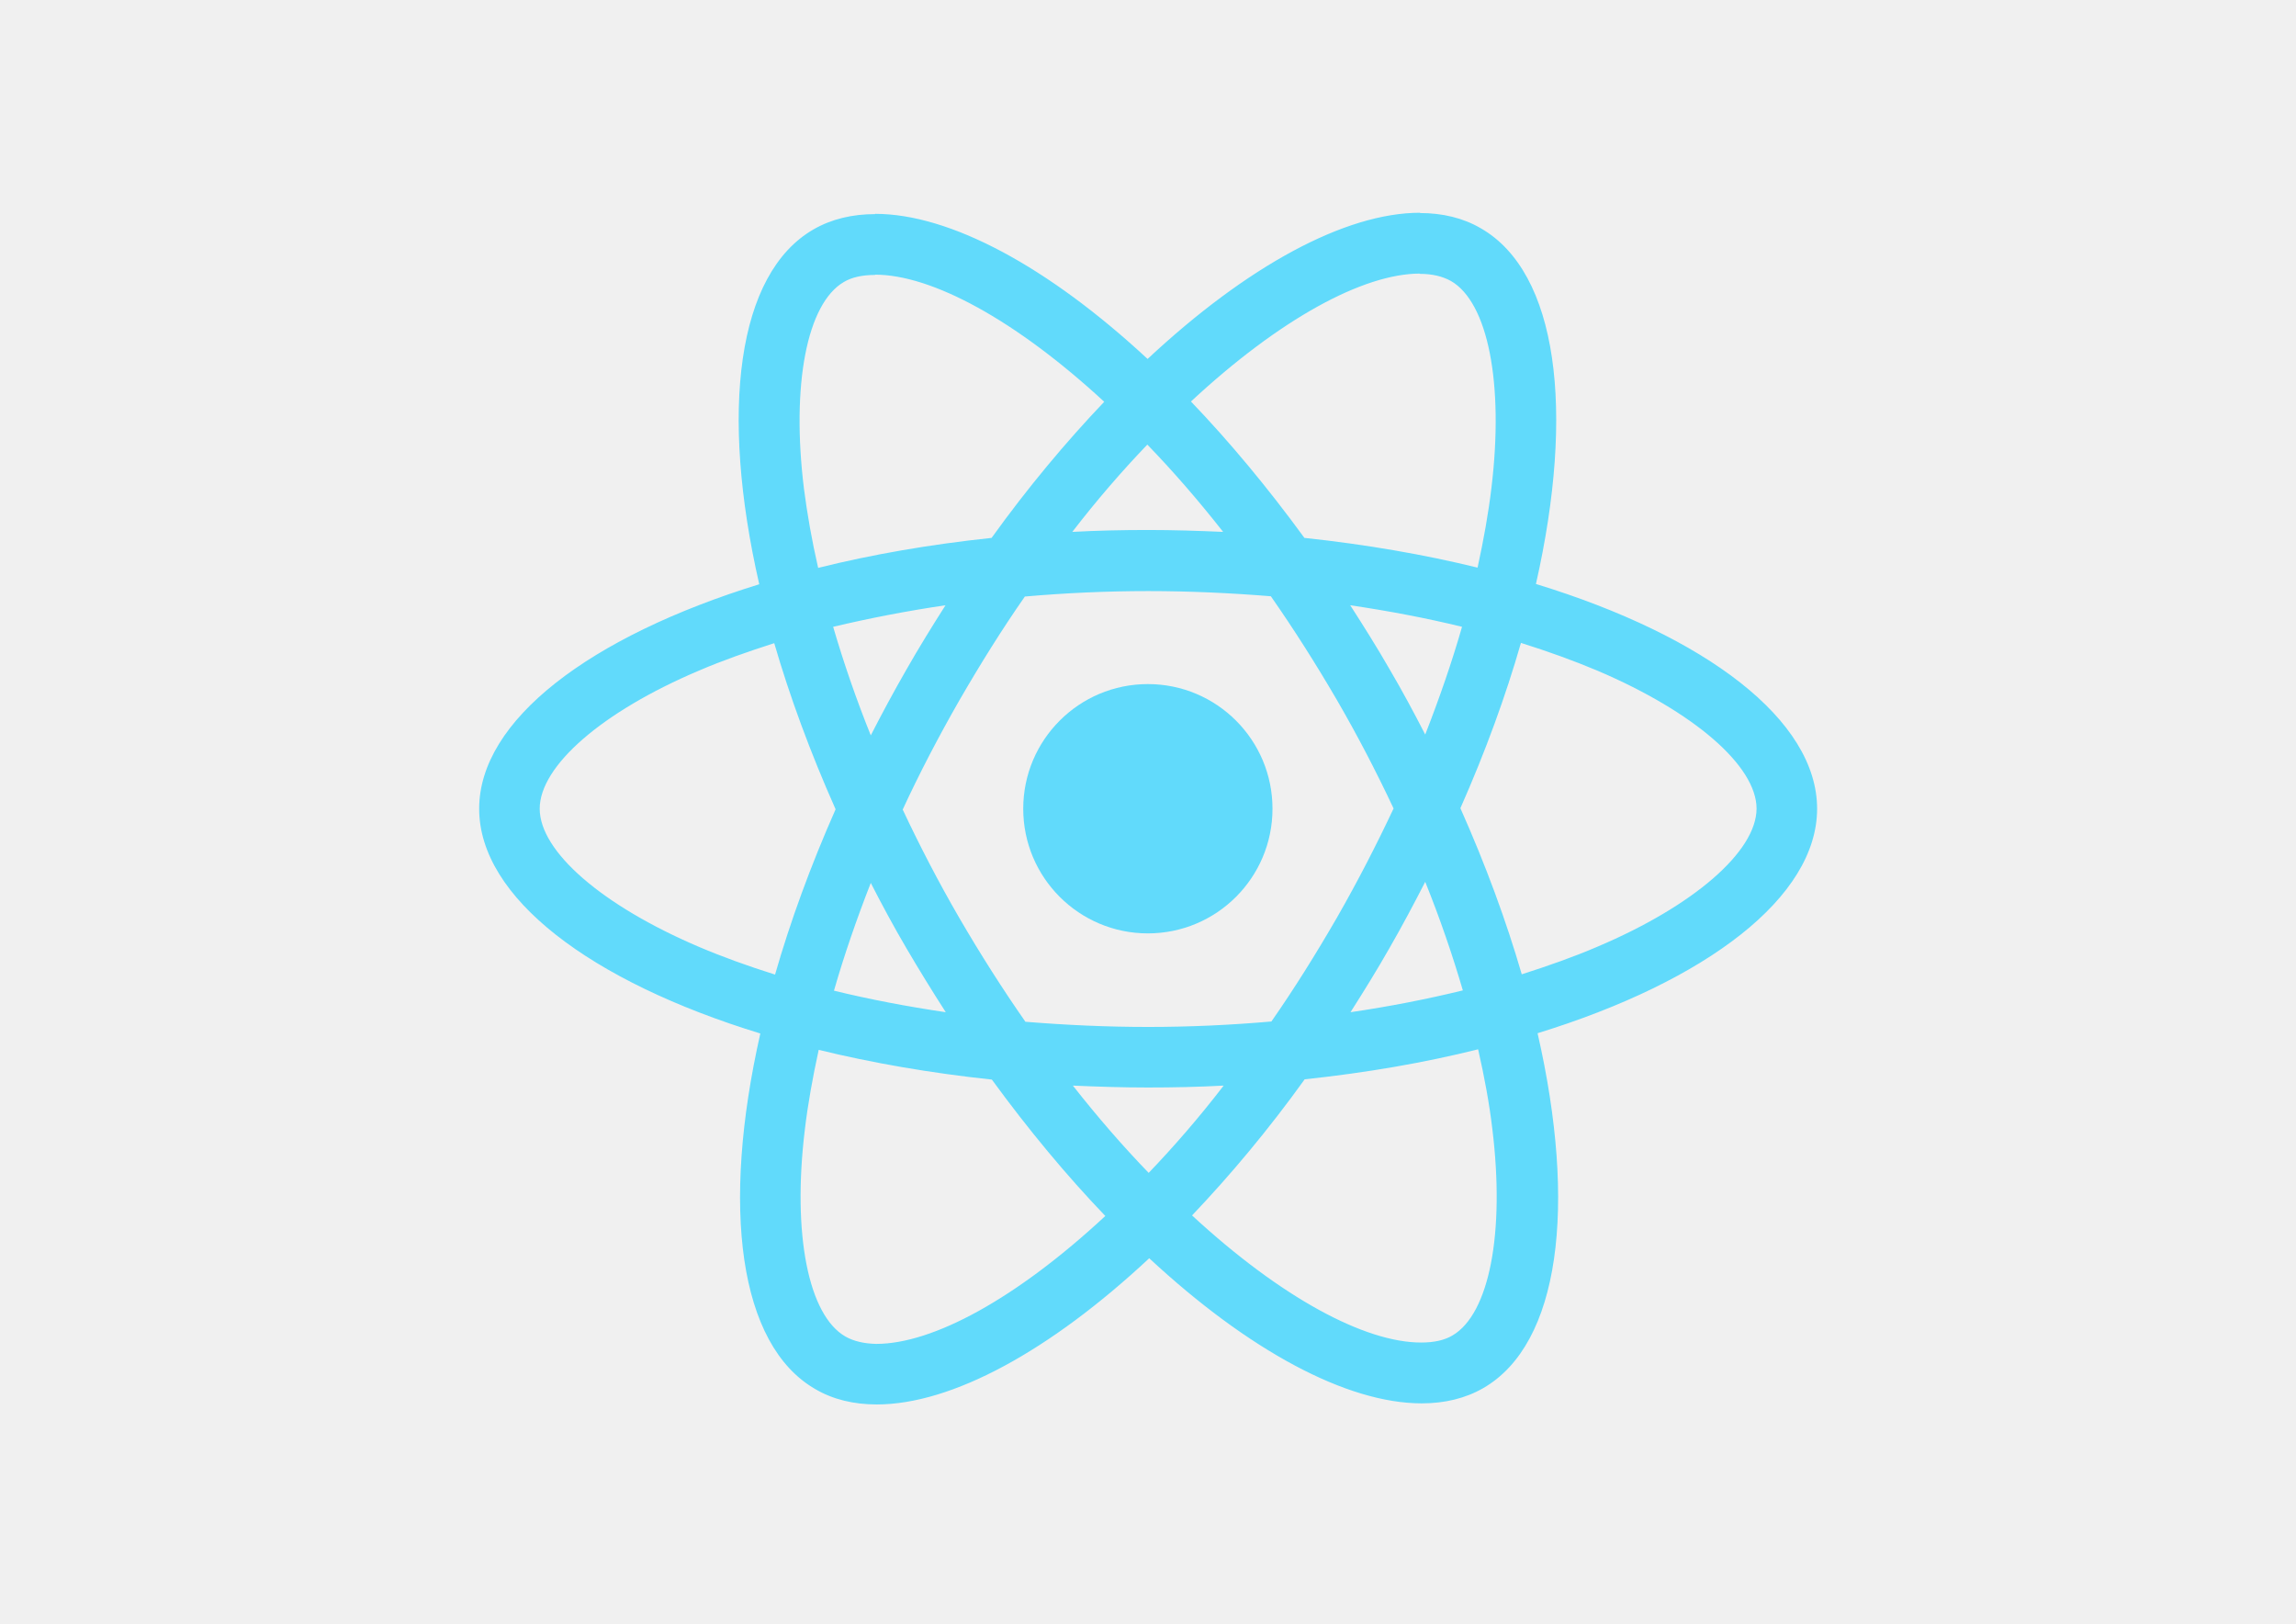
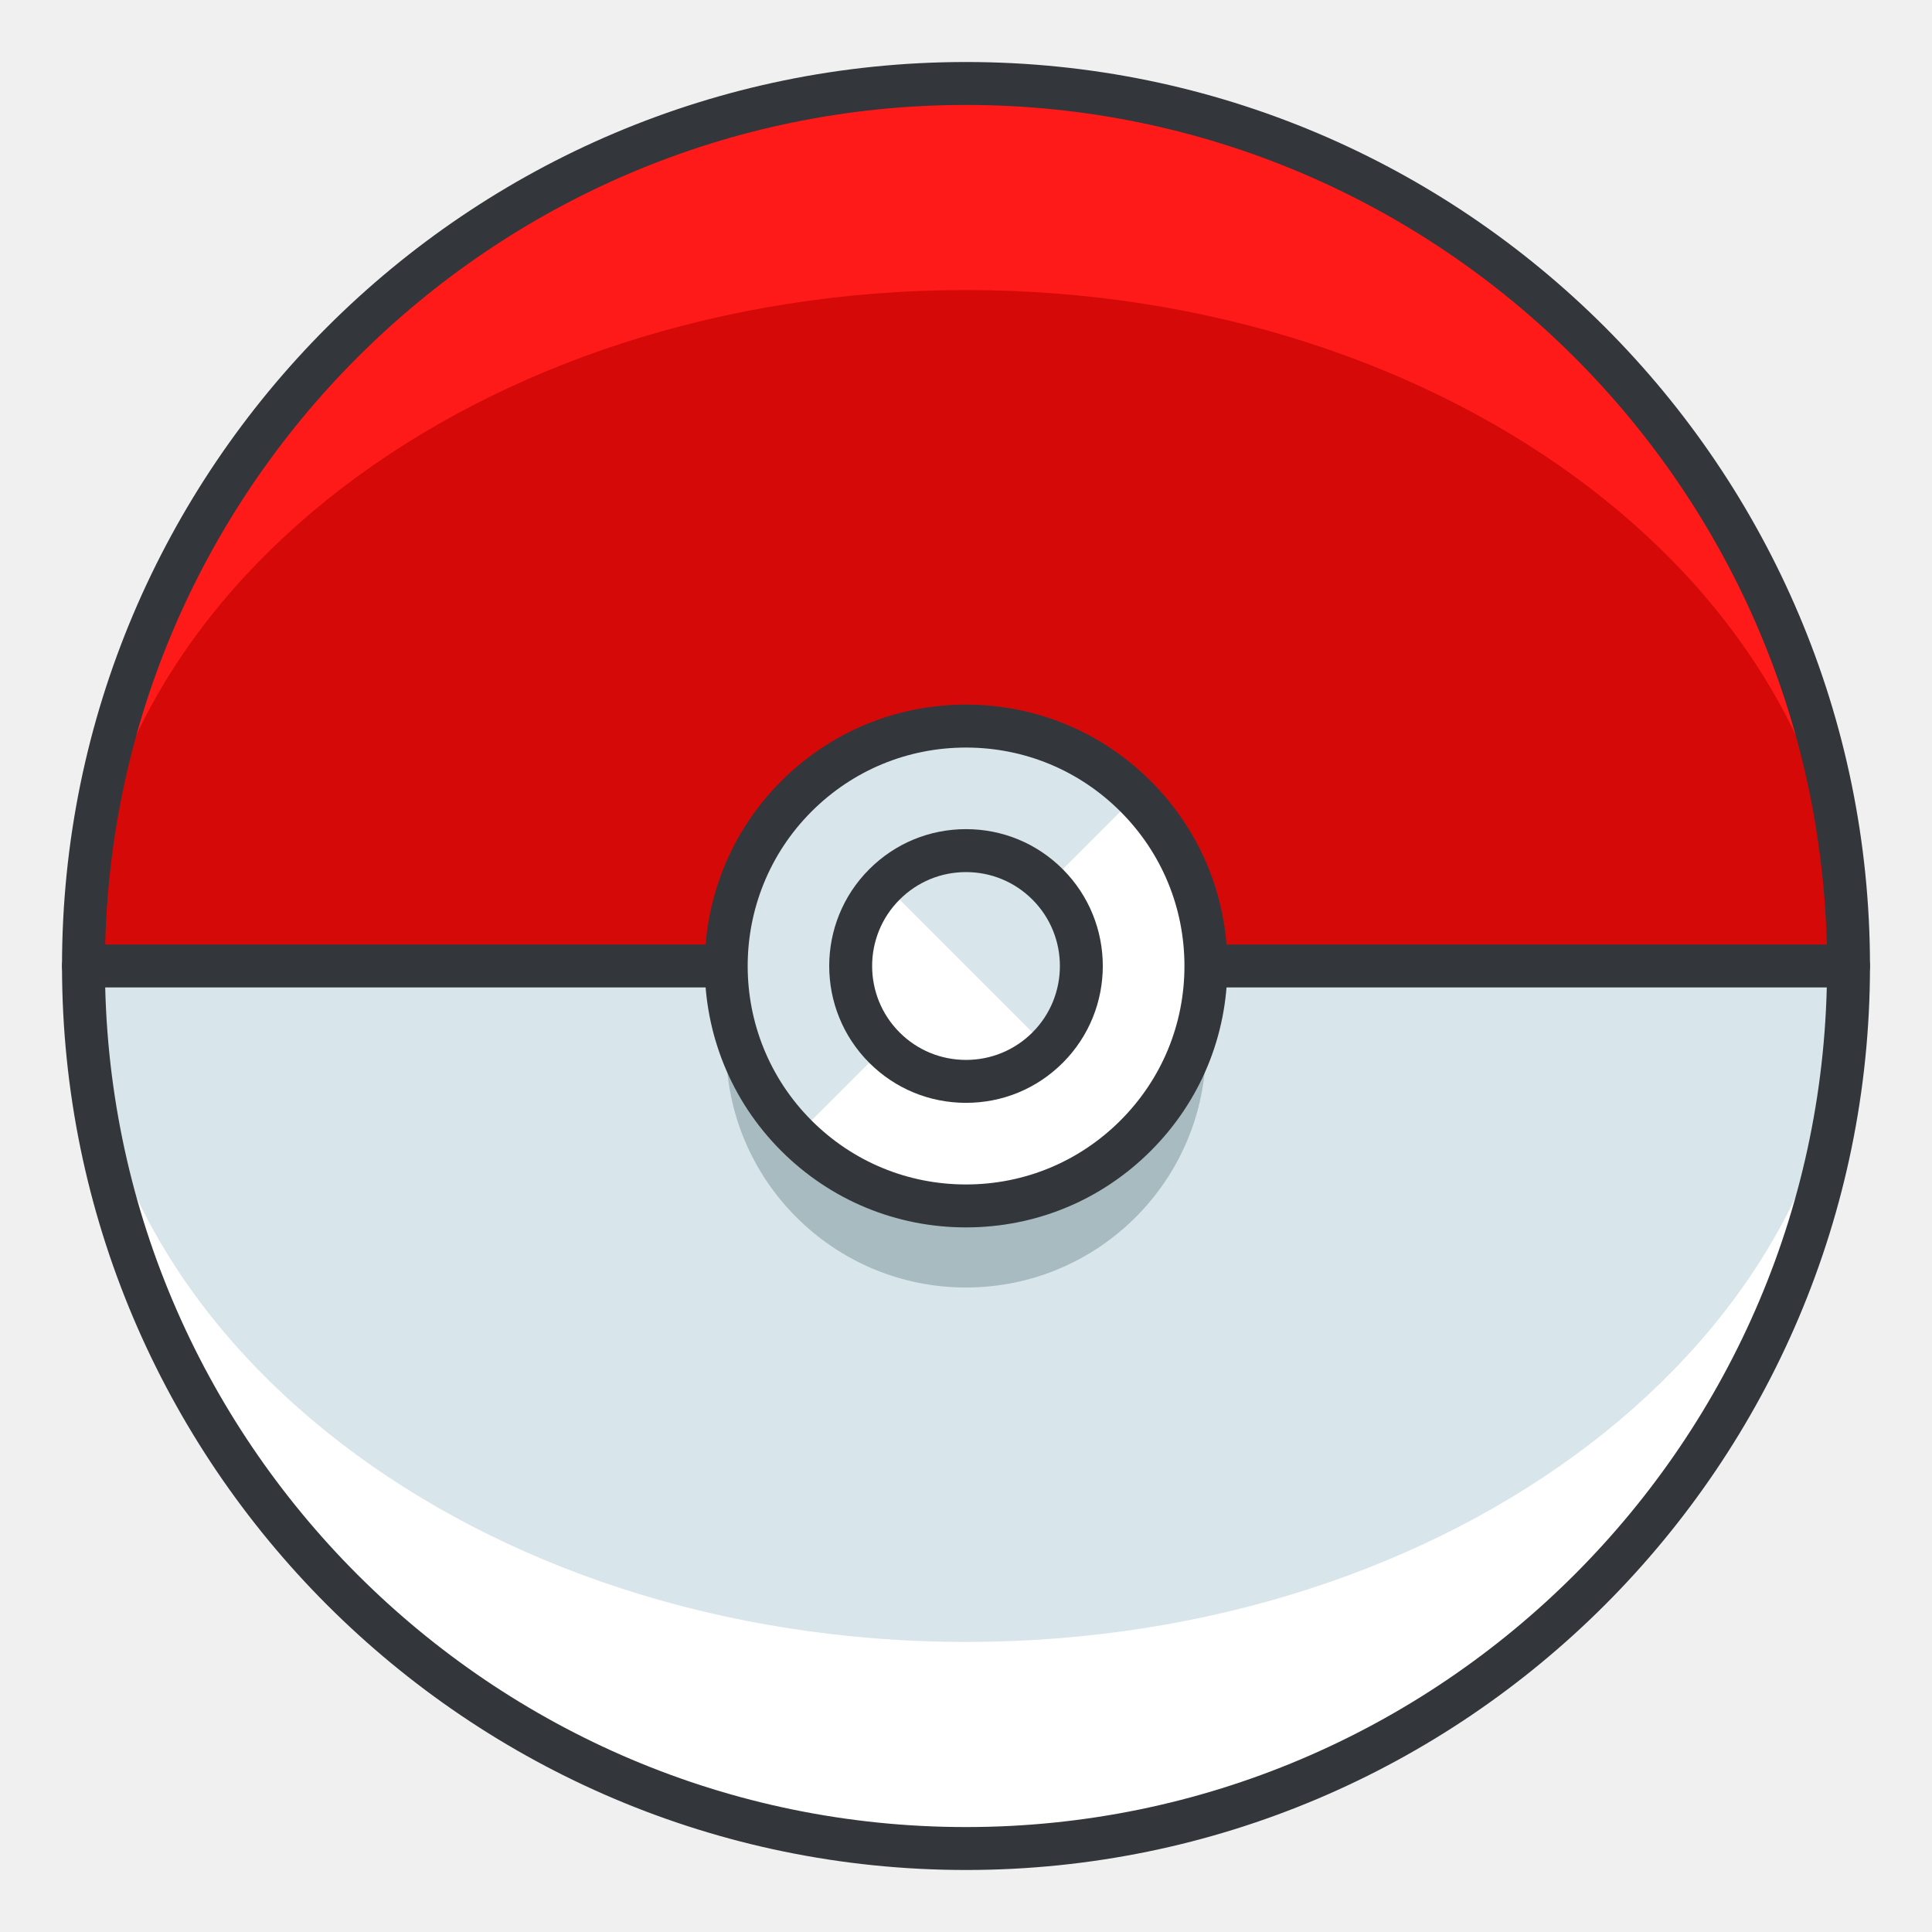
- <svg xmlns="http://www.w3.org/2000/svg" viewBox="0 0 841.9 595.3">
-   <g fill="#61DAFB">
-     <path d="M666.3 296.5c0-32.5-40.7-63.3-103.1-82.4 14.4-63.6 8-114.2-20.2-130.4-6.5-3.8-14.1-5.6-22.4-5.6v22.3c4.6 0 8.3.9 11.4 2.6 13.6 7.8 19.5 37.5 14.9 75.7-1.1 9.4-2.9 19.3-5.1 29.4-19.6-4.8-41-8.5-63.5-10.9-13.5-18.5-27.5-35.3-41.6-50 32.6-30.3 63.2-46.9 84-46.9V78c-27.5 0-63.5 19.6-99.9 53.6-36.4-33.8-72.4-53.2-99.9-53.2v22.3c20.7 0 51.4 16.5 84 46.6-14 14.7-28 31.4-41.3 49.9-22.6 2.4-44 6.1-63.6 11-2.3-10-4-19.7-5.2-29-4.7-38.2 1.1-67.9 14.6-75.8 3-1.8 6.9-2.6 11.5-2.6V78.5c-8.4 0-16 1.8-22.6 5.6-28.1 16.2-34.4 66.7-19.9 130.1-62.2 19.2-102.7 49.9-102.7 82.3 0 32.5 40.7 63.3 103.1 82.4-14.4 63.6-8 114.2 20.2 130.4 6.5 3.8 14.1 5.6 22.5 5.6 27.5 0 63.5-19.6 99.9-53.6 36.4 33.8 72.4 53.2 99.9 53.2 8.4 0 16-1.8 22.6-5.6 28.1-16.2 34.4-66.7 19.9-130.1 62-19.1 102.5-49.9 102.5-82.3zm-130.2-66.7c-3.7 12.9-8.3 26.2-13.5 39.5-4.1-8-8.4-16-13.1-24-4.6-8-9.5-15.8-14.4-23.4 14.2 2.1 27.9 4.7 41 7.9zm-45.8 106.5c-7.8 13.5-15.8 26.3-24.1 38.2-14.9 1.3-30 2-45.2 2-15.1 0-30.2-.7-45-1.9-8.3-11.9-16.4-24.6-24.2-38-7.6-13.1-14.5-26.4-20.8-39.8 6.2-13.4 13.2-26.8 20.7-39.9 7.8-13.5 15.8-26.3 24.1-38.2 14.9-1.3 30-2 45.2-2 15.1 0 30.2.7 45 1.9 8.3 11.9 16.4 24.6 24.2 38 7.6 13.1 14.5 26.4 20.8 39.8-6.3 13.4-13.2 26.8-20.7 39.9zm32.3-13c5.4 13.4 10 26.8 13.8 39.8-13.1 3.2-26.9 5.9-41.2 8 4.9-7.7 9.8-15.6 14.4-23.7 4.6-8 8.9-16.1 13-24.1zM421.2 430c-9.3-9.6-18.6-20.3-27.8-32 9 .4 18.2.7 27.5.7 9.4 0 18.7-.2 27.8-.7-9 11.7-18.3 22.4-27.5 32zm-74.4-58.9c-14.2-2.1-27.9-4.7-41-7.9 3.7-12.9 8.3-26.2 13.5-39.5 4.1 8 8.4 16 13.1 24 4.7 8 9.5 15.8 14.4 23.4zM420.7 163c9.3 9.6 18.6 20.3 27.8 32-9-.4-18.2-.7-27.5-.7-9.4 0-18.7.2-27.8.7 9-11.7 18.3-22.4 27.5-32zm-74 58.9c-4.9 7.7-9.8 15.6-14.4 23.7-4.6 8-8.9 16-13 24-5.4-13.4-10-26.8-13.8-39.8 13.1-3.1 26.9-5.8 41.2-7.9zm-90.5 125.2c-35.4-15.1-58.3-34.9-58.3-50.6 0-15.7 22.9-35.6 58.3-50.6 8.6-3.7 18-7 27.7-10.1 5.7 19.6 13.2 40 22.5 60.9-9.2 20.8-16.6 41.1-22.2 60.6-9.9-3.1-19.3-6.5-28-10.2zM310 490c-13.6-7.8-19.5-37.5-14.9-75.7 1.1-9.4 2.9-19.3 5.1-29.4 19.6 4.8 41 8.5 63.5 10.9 13.5 18.5 27.5 35.3 41.6 50-32.6 30.3-63.2 46.9-84 46.9-4.5-.1-8.3-1-11.3-2.7zm237.2-76.2c4.7 38.2-1.1 67.9-14.6 75.8-3 1.8-6.9 2.6-11.5 2.6-20.7 0-51.4-16.5-84-46.6 14-14.7 28-31.4 41.3-49.9 22.6-2.4 44-6.1 63.6-11 2.3 10.1 4.1 19.8 5.2 29.1zm38.5-66.7c-8.6 3.7-18 7-27.7 10.1-5.7-19.6-13.2-40-22.5-60.9 9.2-20.8 16.6-41.1 22.2-60.6 9.9 3.1 19.3 6.5 28.1 10.2 35.4 15.1 58.3 34.9 58.3 50.6-.1 15.7-23 35.6-58.4 50.6zM320.8 78.4z" />
-     <circle cx="420.9" cy="296.5" r="45.7" />
-     <path d="M520.5 78.1z" />
+ <svg xmlns="http://www.w3.org/2000/svg" height="135px" id="Layer_1" style="enable-background:new 0 0 135 135;" version="1.1" viewBox="0 0 135 135" width="135px" xml:space="preserve">
+   <style type="text/css">
+ 
+ 	.st0{fill:#465652;}
+ 	.st1{fill:#AAB9BA;}
+ 	.st2{fill:#47C67B;}
+ 	.st3{fill:#AAC8D1;}
+ 	.st4{fill:none;stroke:#E83834;stroke-width:6;stroke-linecap:round;stroke-linejoin:round;stroke-miterlimit:10;}
+ 	.st5{fill:#7BC67B;}
+ 	.st6{fill:#7BC7FF;}
+ 	.st7{fill:#7C34C1;}
+ 	.st8{fill:#7C8D96;}
+ 	.st9{fill:#AD2707;}
+ 	.st10{fill:#ADB8BC;}
+ 	.st11{fill:#107510;}
+ 	.st12{fill:#7FE5D8;}
+ 	.st13{fill:#AF4AD1;}
+ 	.st14{fill:#E02B7E;}
+ 	.st15{fill:#E04038;}
+ 	.st16{fill:#AFD7DD;}
+ 	.st17{fill:#E0A010;}
+ 	.st18{fill:#E0D5A4;}
+ 	.st19{fill:#12B2B2;}
+ 	.st20{fill:#12D66B;}
+ 	.st21{fill:#E1A9FF;}
+ 	.st22{fill:#1362A8;}
+ 	.st23{fill:#E2378D;}
+ 	.st24{fill:#E29C37;}
+ 	.st25{fill:#E2B90E;}
+ 	.st26{fill:#E2BF91;}
+ 	.st27{fill:#E2CBAA;}
+ 	.st28{fill:#14A594;}
+ 	.st29{fill:#E4E9ED;}
+ 	.st30{fill:#4A5D60;}
+ 	.st31{fill:#E5B076;}
+ 	.st32{fill:#E5B1C4;}
+ 	.st33{fill:#E5E4C3;}
+ 	.st34{fill:#4B6466;}
+ 	.st35{fill:#E6FF2E;}
+ 	.st36{fill:#18AA67;}
+ 	.st37{fill:#E86207;}
+ 	.st38{fill:#E8A113;}
+ 	.st39{fill:#E8B5A6;}
+ 	.st40{fill:#E8E8ED;}
+ 	.st41{fill:#4E5154;}
+ 	.st42{fill:#E9F1F4;}
+ 	.st43{fill:#4F4B48;}
+ 	.st44{fill:#4F74E8;}
+ 	.st45{fill:#808E93;}
+ 	.st46{fill:#80949B;}
+ 	.st47{fill:#80EDAC;}
+ 	.st48{fill:#B122E0;}
+ 	.st49{fill:#B2C4CC;}
+ 	.st50{fill:#83D839;}
+ 	.st51{fill:#B3C6C6;}
+ 	.st52{fill:none;stroke:#33363A;stroke-width:3;stroke-linecap:round;stroke-linejoin:round;stroke-miterlimit:10;}
+ 	.st53{fill:#1A8E1C;}
+ 	.st54{fill:#1A93D6;}
+ 	.st55{fill:#B50B0B;}
+ 	.st56{fill:#1AD88F;}
+ 	.st57{fill:#B5DAF4;}
+ 	.st58{fill:#EA7B1F;}
+ 	.st59{fill:#EA81BD;}
+ 	.st60{fill:#87B8D6;}
+ 	.st61{fill:#87C3F4;}
+ 	.st62{fill:#EAC79D;}
+ 	.st63{fill:#EADF11;}
+ 	.st64{fill:#EAE4C5;}
+ 	.st65{fill:#B78094;}
+ 	.st66{fill:#8844D8;}
+ 	.st67{fill:#EBF4F7;}
+ 	.st68{fill:#893015;}
+ 	.st69{fill:#89410B;}
+ 	.st70{fill:#899BA3;}
+ 	.st71{fill:#EDE3B9;}
+ 	.st72{enable-background:new    ;}
+ 	.st73{fill:#50FF9F;}
+ 	.st74{fill:#EEDCF4;}
+ 	.st75{fill:#EFA37D;}
+ 	.st76{fill:#EFA3CC;}
+ 	.st77{fill:#EFC99A;}
+ 	.st78{fill:#54AF79;}
+ 	.st79{fill:#BA503A;}
+ 	.st80{fill:#BA8663;}
+ 	.st81{fill:#8B4FE0;}
+ 	.st82{fill:#58ED9B;}
+ 	.st83{fill:#BC7DFF;}
+ 	.st84{fill:#8D9AA3;}
+ 	.st85{fill:#BCCAD3;}
+ 	.st86{fill:#8DE4FF;}
+ 	.st87{fill:#20B518;}
+ 	.st88{fill:#BF44F2;}
+ 	.st89{fill:#21CEA1;}
+ 	.st90{fill:#BFDAE0;}
+ 	.st91{fill:#F0FBFC;}
+ 	.st92{fill:#F2D9A7;}
+ 	.st93{fill:#F2EAC9;}
+ 	.st94{fill:#24D1AF;}
+ 	.st95{fill:#25931C;}
+ 	.st96{fill:#F4C4B3;}
+ 	.st97{fill:#F4D3A2;}
+ 	.st98{fill:#F4D647;}
+ 	.st99{fill:#F4D7B8;}
+ 	.st100{fill:#F4EC8E;}
+ 	.st101{fill:#5B524D;}
+ 	.st102{fill:#F77819;}
+ 	.st103{fill:#F79AE1;}
+ 	.st104{fill:#5E707A;}
+ 	.st105{fill:#F93585;}
+ 	.st106{fill:#F95D5D;}
+ 	.st107{fill:#F9C19B;}
+ 	.st108{fill:#F9CB58;}
+ 	.st109{fill:#F9D2B2;}
+ 	.st110{fill:#F9F07D;}
+ 	.st111{fill:#F9F1D2;}
+ 	.st112{fill:#F9F4B7;}
+ 	.st113{fill:#F9F9E4;}
+ 	.st114{fill:#5F1DAA;}
+ 	.st115{fill:#5F9AD6;}
+ 	.st116{fill:#C0C0C4;}
+ 	.st117{fill:#91EA57;}
+ 	.st118{fill:#C12727;}
+ 	.st119{fill:#C191A0;}
+ 	.st120{fill:#923BB7;}
+ 	.st121{fill:#93A0A3;}
+ 	.st122{fill:#93F9EA;}
+ 	.st123{fill:#93FF5A;}
+ 	.st124{fill:#C4833D;}
+ 	.st125{fill:#95A2A5;}
+ 	.st126{fill:#965514;}
+ 	.st127{fill:#96562C;}
+ 	.st128{fill:#2AF42F;}
+ 	.st129{fill:#C5D7DD;}
+ 	.st130{fill:#C68510;}
+ 	.st131{fill:#C6A86D;}
+ 	.st132{fill:#C6BB8D;}
+ 	.st133{fill:#2C9DCE;}
+ 	.st134{fill:#FBFCF2;}
+ 	.st135{fill:#FC70B0;}
+ 	.st136{fill:#FCE6C8;}
+ 	.st137{fill:#FCF7E3;}
+ 	.st138{fill:#C90D6B;}
+ 	.st139{fill:#FDFEFF;}
+ 	.st140{fill:#FDFFDC;}
+ 	.st141{fill:#FF1A1A;}
+ 	.st142{fill:#FF5252;}
+ 	.st143{fill:#FF5B00;}
+ 	.st144{fill:#FF6155;}
+ 	.st145{fill:#FF630D;}
+ 	.st146{fill:#FF6666;}
+ 	.st147{fill:#FF7676;}
+ 	.st148{fill:#FF7900;}
+ 	.st149{fill:#FF860D;}
+ 	.st150{fill:#FF8B00;}
+ 	.st151{fill:#FF8F8F;}
+ 	.st152{fill:#FF900B;}
+ 	.st153{fill:#FF908A;}
+ 	.st154{fill:#FF960B;}
+ 	.st155{fill:#FF9C0D;}
+ 	.st156{fill:#FFA9D4;}
+ 	.st157{fill:#FFAA00;}
+ 	.st158{fill:#FFAD40;}
+ 	.st159{fill:#FFAF10;}
+ 	.st160{fill:#FFB000;}
+ 	.st161{fill:#FFBE08;}
+ 	.st162{fill:#FFBF31;}
+ 	.st163{fill:#FFC200;}
+ 	.st164{fill:#FFCAE8;}
+ 	.st165{fill:#FFCCF5;}
+ 	.st166{fill:#FFD00B;}
+ 	.st167{fill:#FFD039;}
+ 	.st168{fill:#FFD400;}
+ 	.st169{fill:#FFD833;}
+ 	.st170{fill:#FFDB80;}
+ 	.st171{fill:#FFDDD2;}
+ 	.st172{fill:#FFE6D4;}
+ 	.st173{fill:#FFE6EB;}
+ 	.st174{fill:#FFE98D;}
+ 	.st175{fill:#FFECD2;}
+ 	.st176{fill:#FFF1D9;}
+ 	.st177{fill:#FFF24D;}
+ 	.st178{fill:#FFF3C2;}
+ 	.st179{fill:#FFF4C7;}
+ 	.st180{fill:#FFF800;}
+ 	.st181{fill:#FFF80D;}
+ 	.st182{fill:#FFF9DE;}
+ 	.st183{fill:#FFFBD7;}
+ 	.st184{fill:#FFFBEB;}
+ 	.st185{fill:#FFFCC0;}
+ 	.st186{fill:#FFFCDC;}
+ 	.st187{fill:#FFFFFA;}
+ 	.st188{fill:#FFFFFF;}
+ 	.st189{fill:#63797F;}
+ 	.st190{fill:#65E529;}
+ 	.st191{fill:#66310E;}
+ 	.st192{fill:#663C17;}
+ 	.st193{fill:#9A5AE5;}
+ 	.st194{fill:#CA30EF;}
+ 	.st195{fill:#6892FC;}
+ 	.st196{fill:#9CFFC4;}
+ 	.st197{fill:#CC4306;}
+ 	.st198{fill:#CC549E;}
+ 	.st199{fill:#9E3256;}
+ 	.st200{fill:#CDFFBB;}
+ 	.st201{fill:#CE86AF;}
+ 	.st202{fill:#CED9DD;}
+ 	
+ 		.st203{fill:none;stroke:#33363A;stroke-width:3;stroke-linecap:round;stroke-linejoin:round;stroke-miterlimit:10;stroke-dasharray:6;}
+ 	.st204{fill:#CFE1E2;}
+ 	.st205{fill:#33363A;}
+ 	.st206{fill:#34C166;}
+ 	.st207{fill:#364B5B;}
+ 	.st208{fill:#3662CE;}
+ 	.st209{fill:#36C6FF;}
+ 	.st210{fill:#6ADB9A;}
+ 	.st211{fill:#6D5C4D;}
+ 	.st212{fill:#6EBDF9;}
+ 	.st213{fill:#0031FF;}
+ 	.st214{fill:#0062FF;}
+ 	.st215{fill:#0068FF;}
+ 	.st216{fill:#0086FF;}
+ 	.st217{fill:#009BE8;}
+ 	.st218{fill:#00AAFF;}
+ 	.st219{fill:#D271FF;}
+ 	.st220{fill:#D363A9;}
+ 	.st221{fill:#D3964C;}
+ 	.st222{fill:#D3DFE2;}
+ 	.st223{fill:#D3E0E2;}
+ 	.st224{fill:#D3EFF4;}
+ 	.st225{fill:#063B66;}
+ 	.st226{fill:#D60909;}
+ 	.st227{fill:#D61D1D;}
+ 	.st228{fill:#D7F0FF;}
+ 	.st229{fill:#09B285;}
+ 	.st230{fill:#D8D593;}
+ 	.st231{fill:#D8E2EA;}
+ 	.st232{fill:#D8E5EA;}
+ 	.st233{fill:#3E5054;}
+ 	.st234{fill:#D988FF;}
+ 	.st235{fill:#D9E7E8;}
+ 	.st236{fill:#702252;}
+ 	.st237{fill:#70D3E0;}
+ 	.st238{fill:#A02FF2;}
+ 	.st239{fill:#A2F255;}
+ 	.st240{fill:#A35616;}
+ 	.st241{fill:#A3CCCC;}
+ 	.st242{fill:#0A6ADD;}
+ 	.st243{fill:#A5145D;}
+ 	.st244{fill:#A57555;}
+ 	.st245{fill:#77D6FC;}
+ 	.st246{fill:#7815CE;}
+ 	.st247{fill:#A7BBC1;}
+ 	.st248{fill:#DBD279;}
+ 	.st249{fill:#0D5C9E;}
+ 	.st250{fill:#A83C11;}
+ 	.st251{fill:#A8633D;}
+ 	.st252{fill:#A8A3E5;}
+ 	.st253{fill:#DCE6EA;}
+ 	.st254{fill:#DCE7EA;}
+ 	.st255{fill:#A962E8;}
+ 	.st256{fill:#DD2466;}
+ 	.st257{fill:#DDC38A;}
+ 	.st258{fill:#DDD2B1;}
+ 	.st259{fill:#DFE7E8;}
+ 	.st260{fill:#42B1E8;}
+ 	.st261{fill:#436377;}
+ 	.st262{fill:#43B530;}
+ 
+ </style>
+   <g>
+     <g>
+       <circle class="st141" cx="67.5" cy="67.499" r="61.667" />
+     </g>
+     <g>
+       <ellipse class="st226" cx="67.5" cy="67.499" rx="61.667" ry="47.232" />
+     </g>
+     <g>
+       <path class="st188" d="M5.833,67.499c0,34.061,27.609,61.668,61.667,61.668s61.667-27.607,61.667-61.668H5.833z" />
+     </g>
+     <g>
+       <path class="st232" d="M67.5,114.731c34.058,0,61.667-21.148,61.667-47.232H5.833C5.833,93.583,33.442,114.731,67.5,114.731z" />
+     </g>
+     <g>
+       <path class="st205" d="M67.5,130.667c-34.831,0-63.167-28.337-63.167-63.168c0-34.83,28.336-63.166,63.167-63.166    s63.167,28.336,63.167,63.166C130.667,102.33,102.331,130.667,67.5,130.667z M67.5,7.333c-33.176,0-60.167,26.99-60.167,60.166    c0,33.177,26.991,60.168,60.167,60.168s60.167-26.991,60.167-60.168C127.667,34.323,100.676,7.333,67.5,7.333z" />
+     </g>
+     <g>
+       <path class="st205" d="M129.167,68.999H5.833c-0.829,0-1.5-0.671-1.5-1.5s0.671-1.5,1.5-1.5h123.334c0.829,0,1.5,0.671,1.5,1.5    S129.996,68.999,129.167,68.999z" />
+     </g>
+     <g>
+       <g>
+         <circle class="st247" cx="67.5" cy="73.201" r="16.764" />
+       </g>
+       <g>
+         <circle class="st188" cx="67.5" cy="67.5" r="16.764" />
+       </g>
+       <g>
+         <path class="st232" d="M55.646,79.354c-6.547-6.547-6.546-17.16,0-23.709c6.547-6.546,17.161-6.546,23.707,0" />
+       </g>
+       <g>
+         <path class="st205" d="M67.5,85.765c-4.878,0-9.465-1.9-12.915-5.35c-7.12-7.12-7.12-18.707,0-25.83     c3.45-3.449,8.037-5.349,12.915-5.349c4.878,0,9.464,1.899,12.914,5.349c3.45,3.451,5.351,8.038,5.351,12.916     c0,4.878-1.9,9.464-5.351,12.914C76.965,83.865,72.379,85.765,67.5,85.765z M67.5,52.236c-4.077,0-7.91,1.587-10.793,4.47     c-5.95,5.953-5.95,15.637,0,21.588c2.883,2.883,6.716,4.471,10.793,4.471c4.077,0,7.91-1.588,10.792-4.471     c2.883-2.883,4.472-6.716,4.472-10.793c0-4.077-1.588-7.911-4.472-10.795C75.41,53.824,71.578,52.236,67.5,52.236z" />
+       </g>
+     </g>
+     <g>
+       <g>
+         <path class="st188" d="M73.204,73.203c-3.149,3.146-8.257,3.146-11.404,0c-3.149-3.15-3.148-8.255,0-11.403     c3.148-3.15,8.255-3.148,11.403,0S76.352,70.053,73.204,73.203z" />
+       </g>
+       <g>
+         <path class="st232" d="M61.8,61.8c3.148-3.15,8.255-3.148,11.403,0s3.148,8.253,0.001,11.403" />
+       </g>
+       <g>
+         <path class="st205" d="M67.501,77.062c-2.555,0-4.957-0.994-6.762-2.798c-3.729-3.73-3.729-9.797,0-13.525     c1.805-1.807,4.207-2.802,6.761-2.802s4.957,0.995,6.763,2.802c3.728,3.727,3.728,9.794,0.001,13.524     C72.458,76.069,70.056,77.062,67.501,77.062z M67.5,60.938c-1.753,0-3.401,0.683-4.64,1.923c-2.559,2.559-2.559,6.723,0,9.282     c1.238,1.238,2.887,1.919,4.641,1.919s3.403-0.682,4.643-1.92c2.557-2.559,2.557-6.723-0.001-9.281     C70.902,61.621,69.254,60.938,67.5,60.938z" />
+       </g>
+     </g>
  </g>
</svg>
